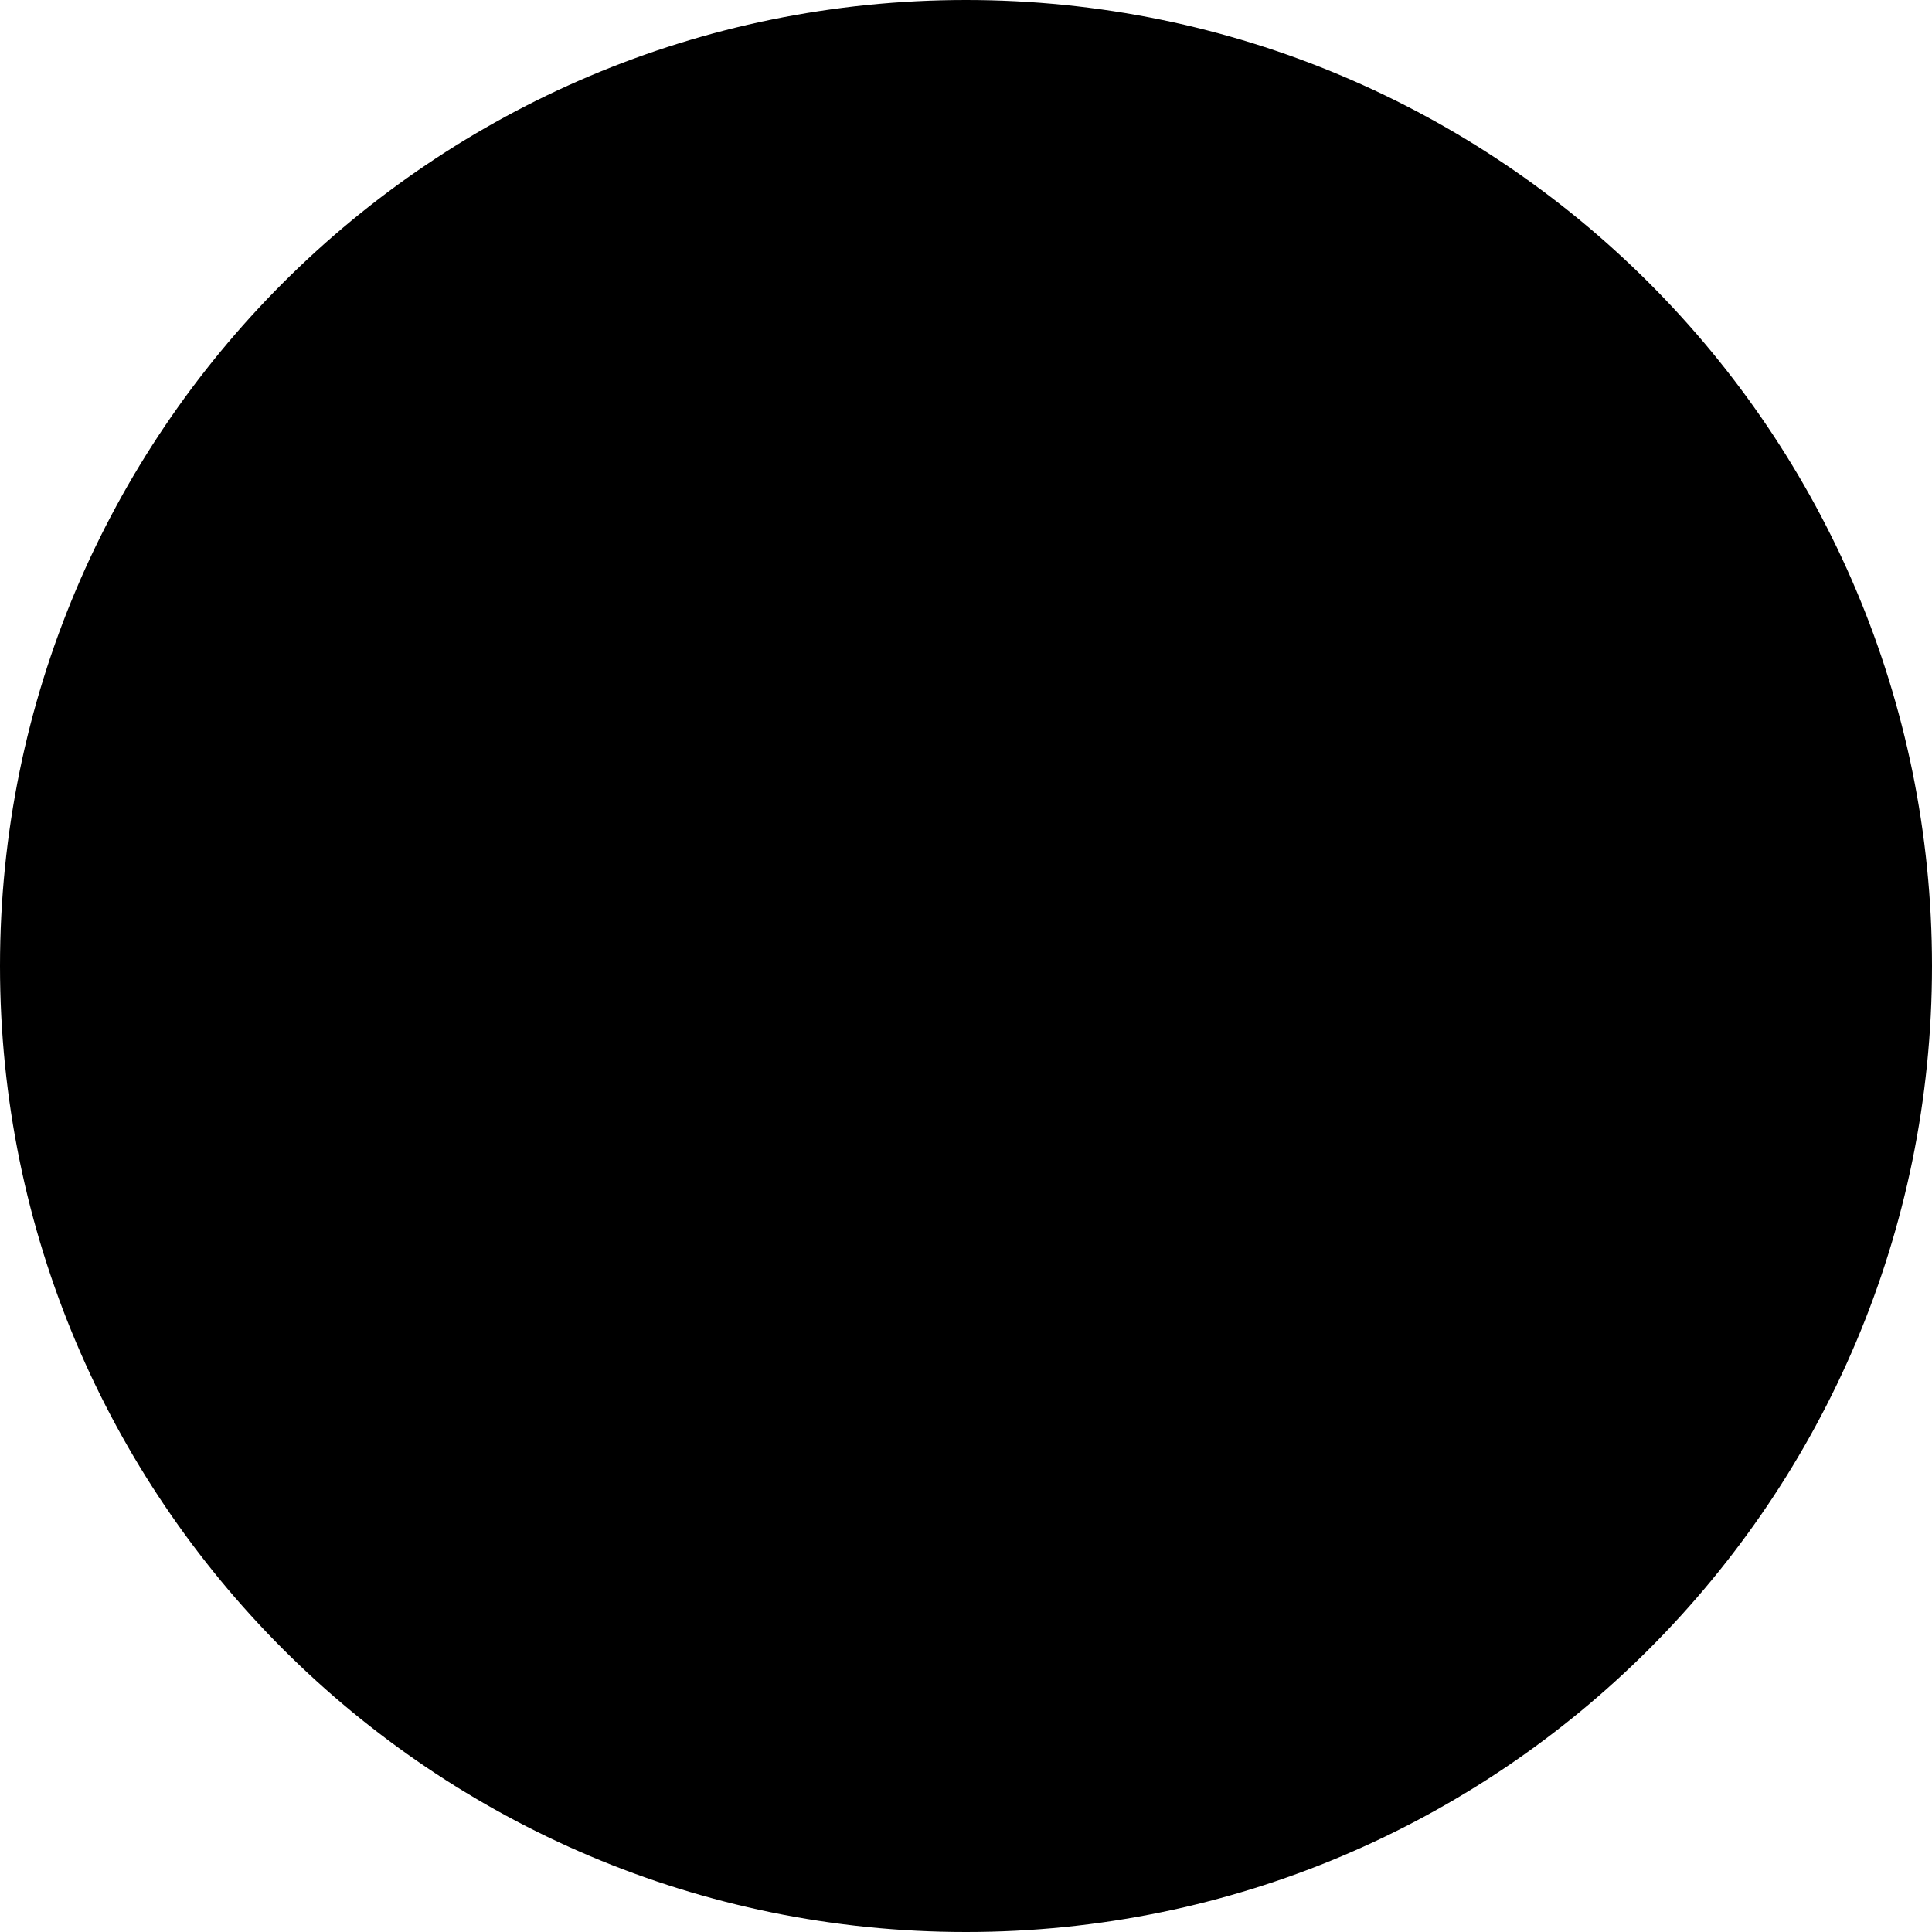
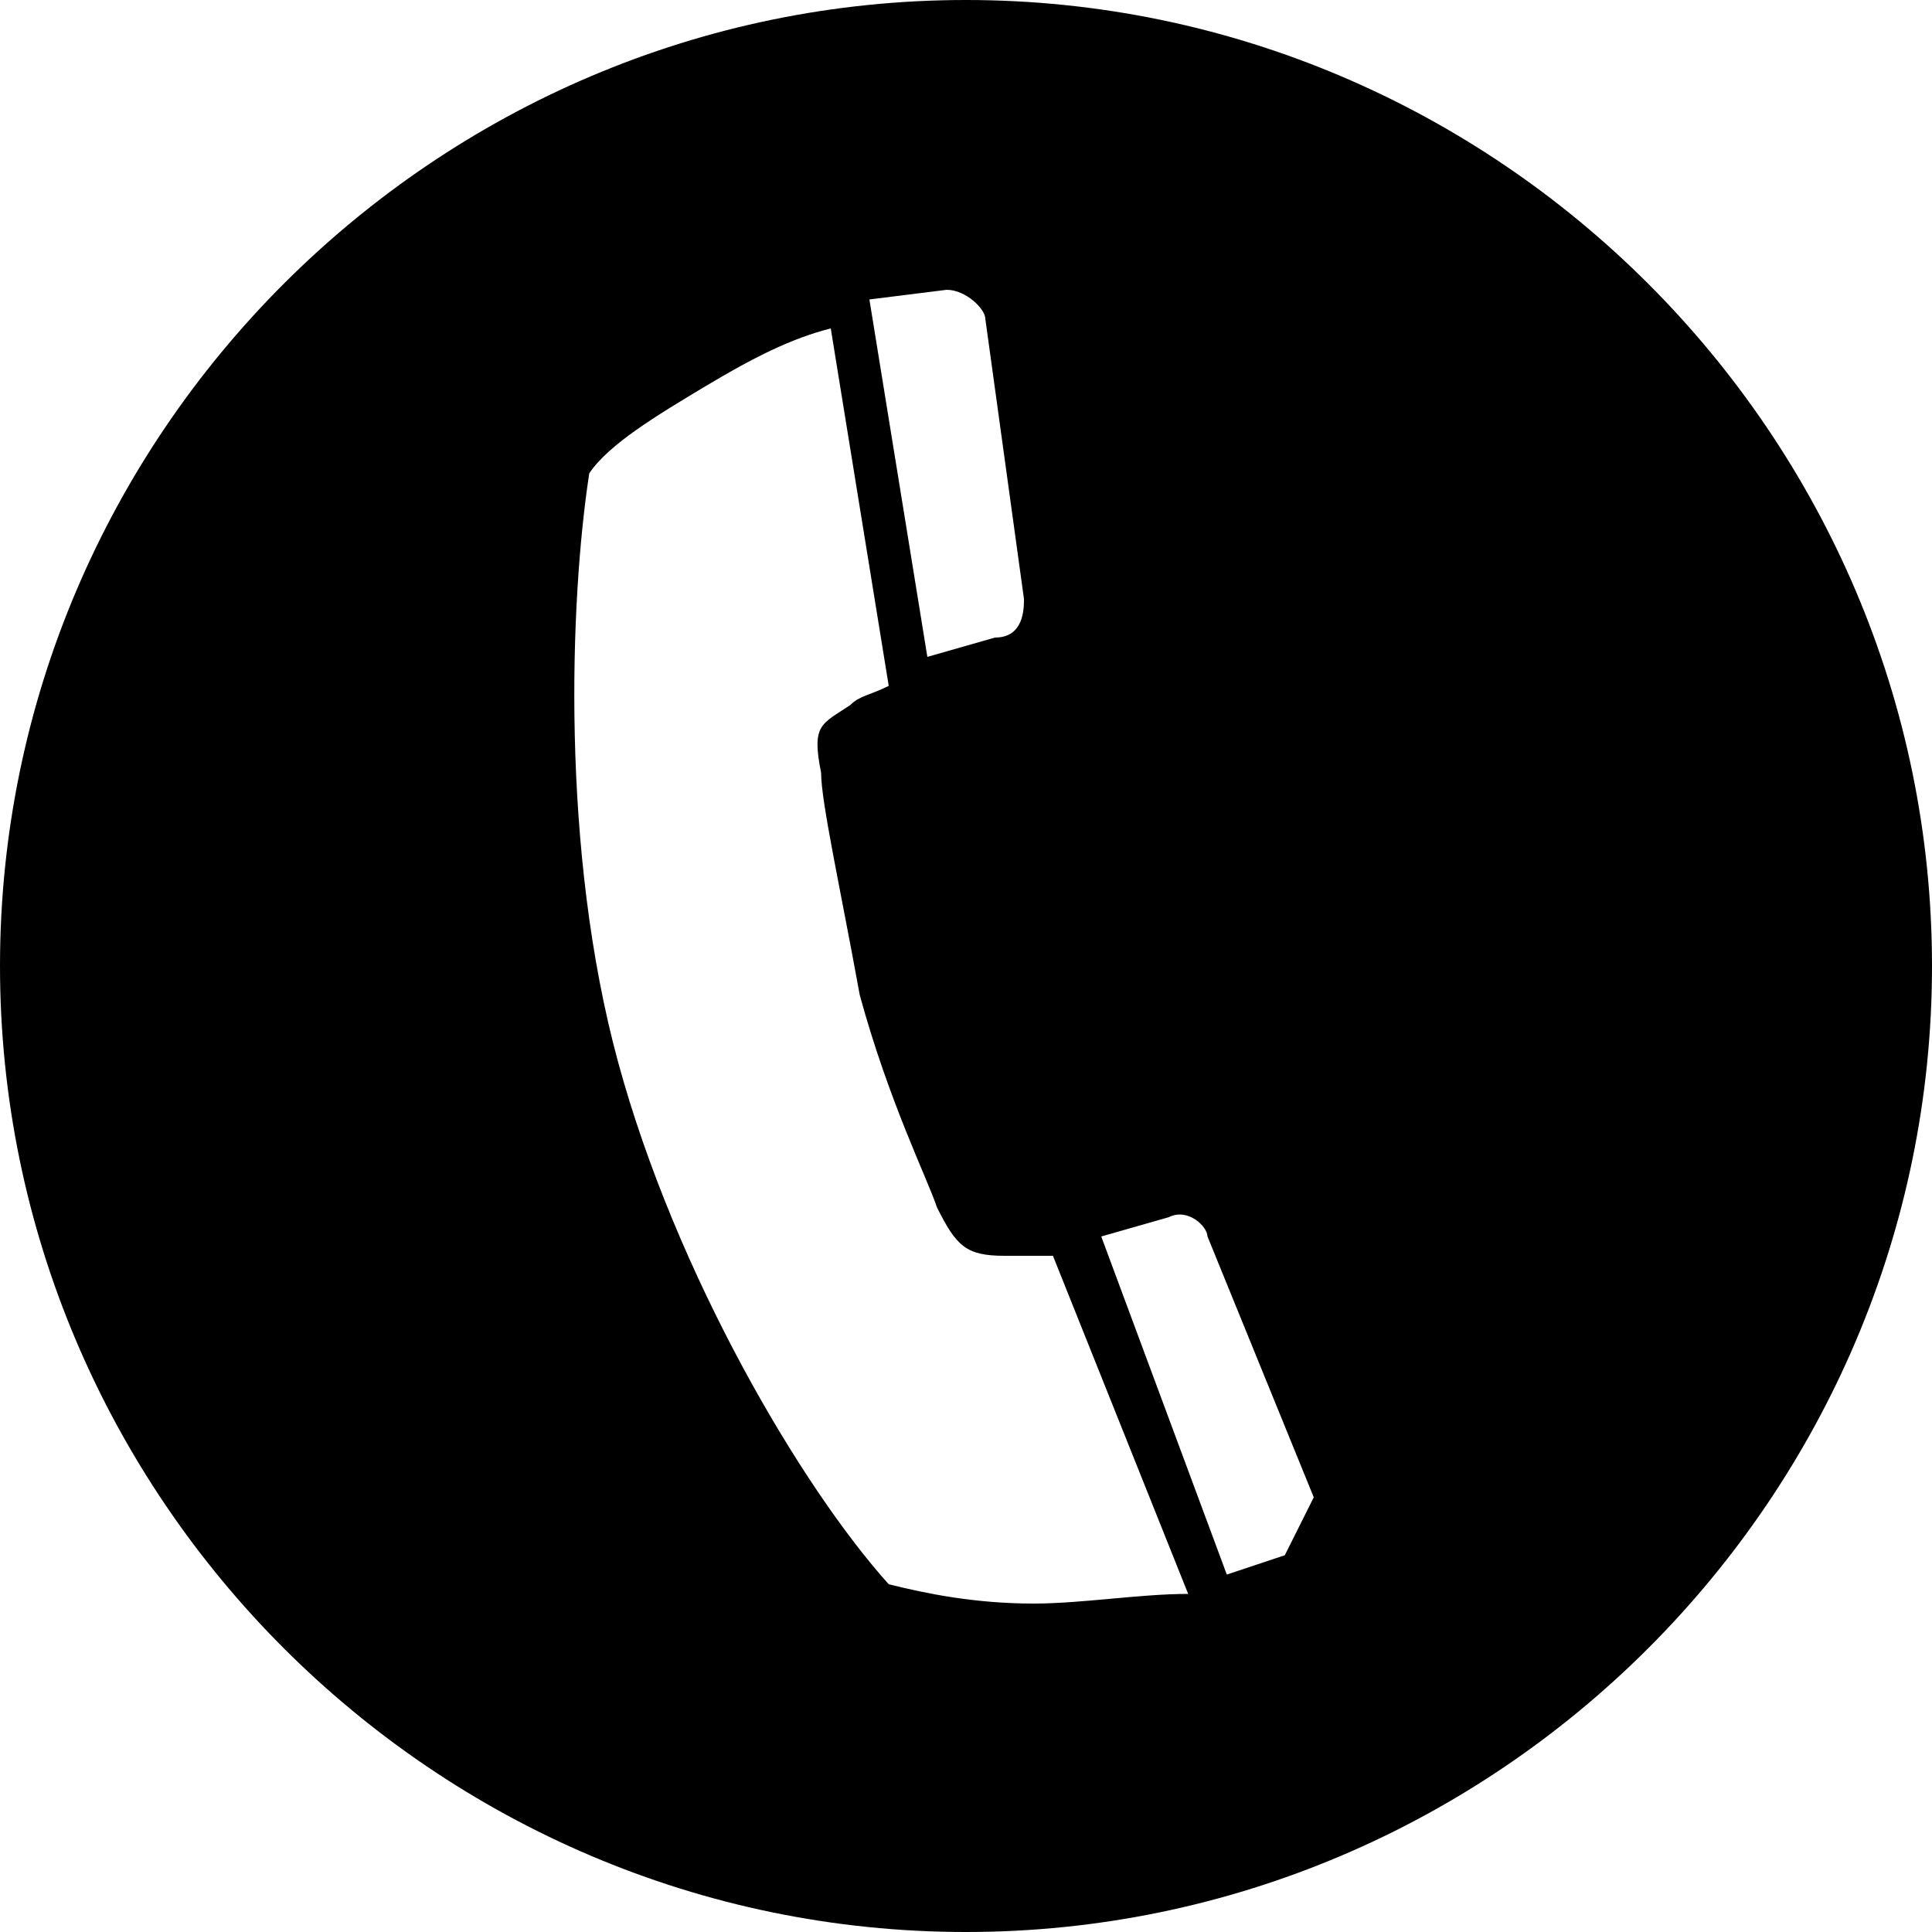
- <svg xmlns="http://www.w3.org/2000/svg" viewBox="0 0 35 35">
-   <path d="M17.5 35C27.165 35 35 27.165 35 17.5S27.165 0 17.5 0 0 7.835 0 17.5 7.835 35 17.5 35zm4.264-12.519c-.098-.242-.388-.537-.77-.415l-1.185.317 2.362 6.04 1.06-.382c.3-.21.443-.585.372-.86l-1.839-4.7zm-6.336-4.584l.004-.001a32.94 32.94 0 0 1-.766-4.076c-.073-.866.083-1.005.577-1.287.34-.194.515-.277.785-.37L15.046 5.7c-.586.166-1.444.53-2.239.987-.85.5-1.66 1.105-2.05 1.612-.42 2.342-.591 6.825.455 10.727v.003c1.046 3.902 3.435 7.7 4.97 9.518.59.244 1.595.363 2.582.37.917-.001 1.842-.116 2.432-.264l-2.38-6.089a4.03 4.03 0 0 1-.865.073c-.57.002-.774-.04-1.144-.826a32.99 32.99 0 0 1-1.374-3.913l-.005.001v-.002zm1.695-12.655l-1.11.2.975 6.41 1.185-.316c.391-.086.495-.487.459-.746l-.758-4.99c-.076-.273-.388-.526-.751-.558z" />
+ <svg xmlns="http://www.w3.org/2000/svg" viewBox="-822.2 674 20 20">
+   <path d="M-812.2 674c-5.5 0-10 4.5-10 10s4.5 10 10 10 10-4.5 10-10-4.5-10-10-10zm-.2 3c.2 0 .4.2.4.3l.4 2.9c0 .1 0 .4-.3.4l-.7.2-.6-3.7.8-.1zm.9 13.6c-.6 0-1.1-.1-1.5-.2-.9-1-2.2-3.2-2.8-5.4-.6-2.2-.5-4.8-.3-6.1.2-.3.7-.6 1.2-.9s.9-.5 1.3-.6l.6 3.7c-.2.1-.3.1-.4.2-.3.2-.4.2-.3.7 0 .3.2 1.2.4 2.3.3 1.1.7 1.9.8 2.2.2.4.3.5.7.5h.5l1.4 3.5c-.5 0-1.1.1-1.6.1zm2.6-.5l-.6.2-1.3-3.5.7-.2c.2-.1.4.1.4.2l1.1 2.7-.3.6z" />
</svg>
